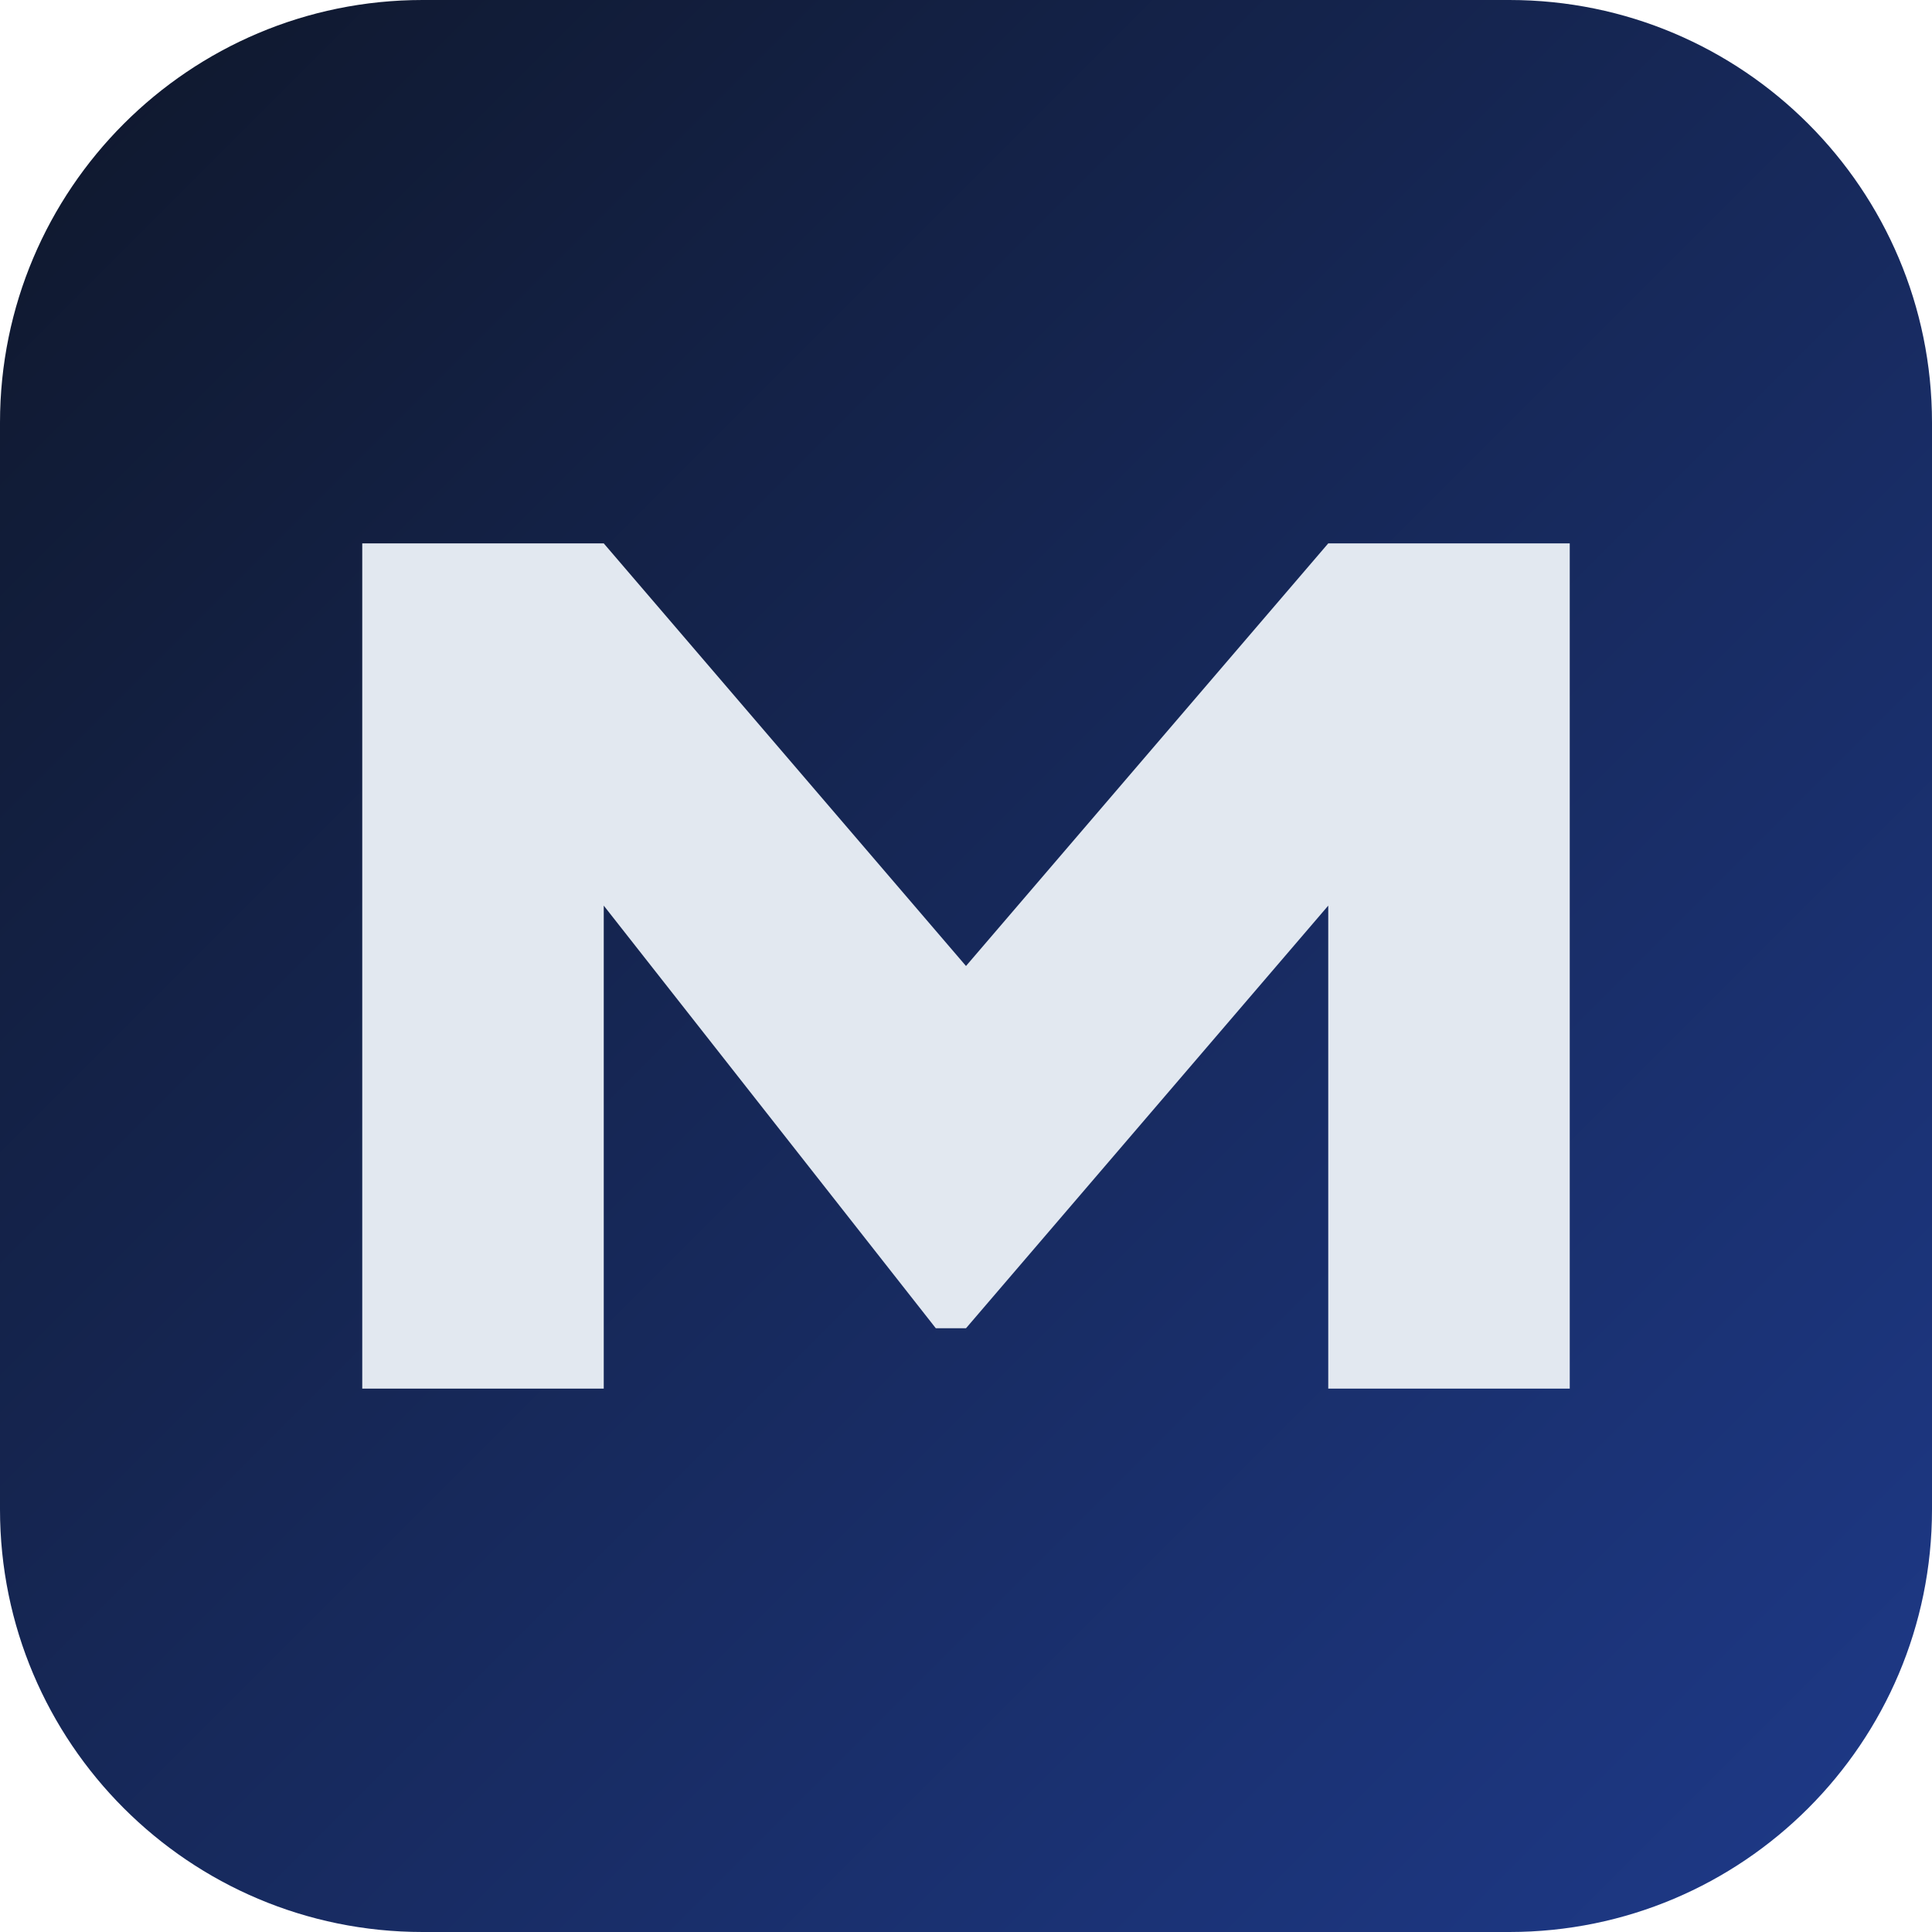
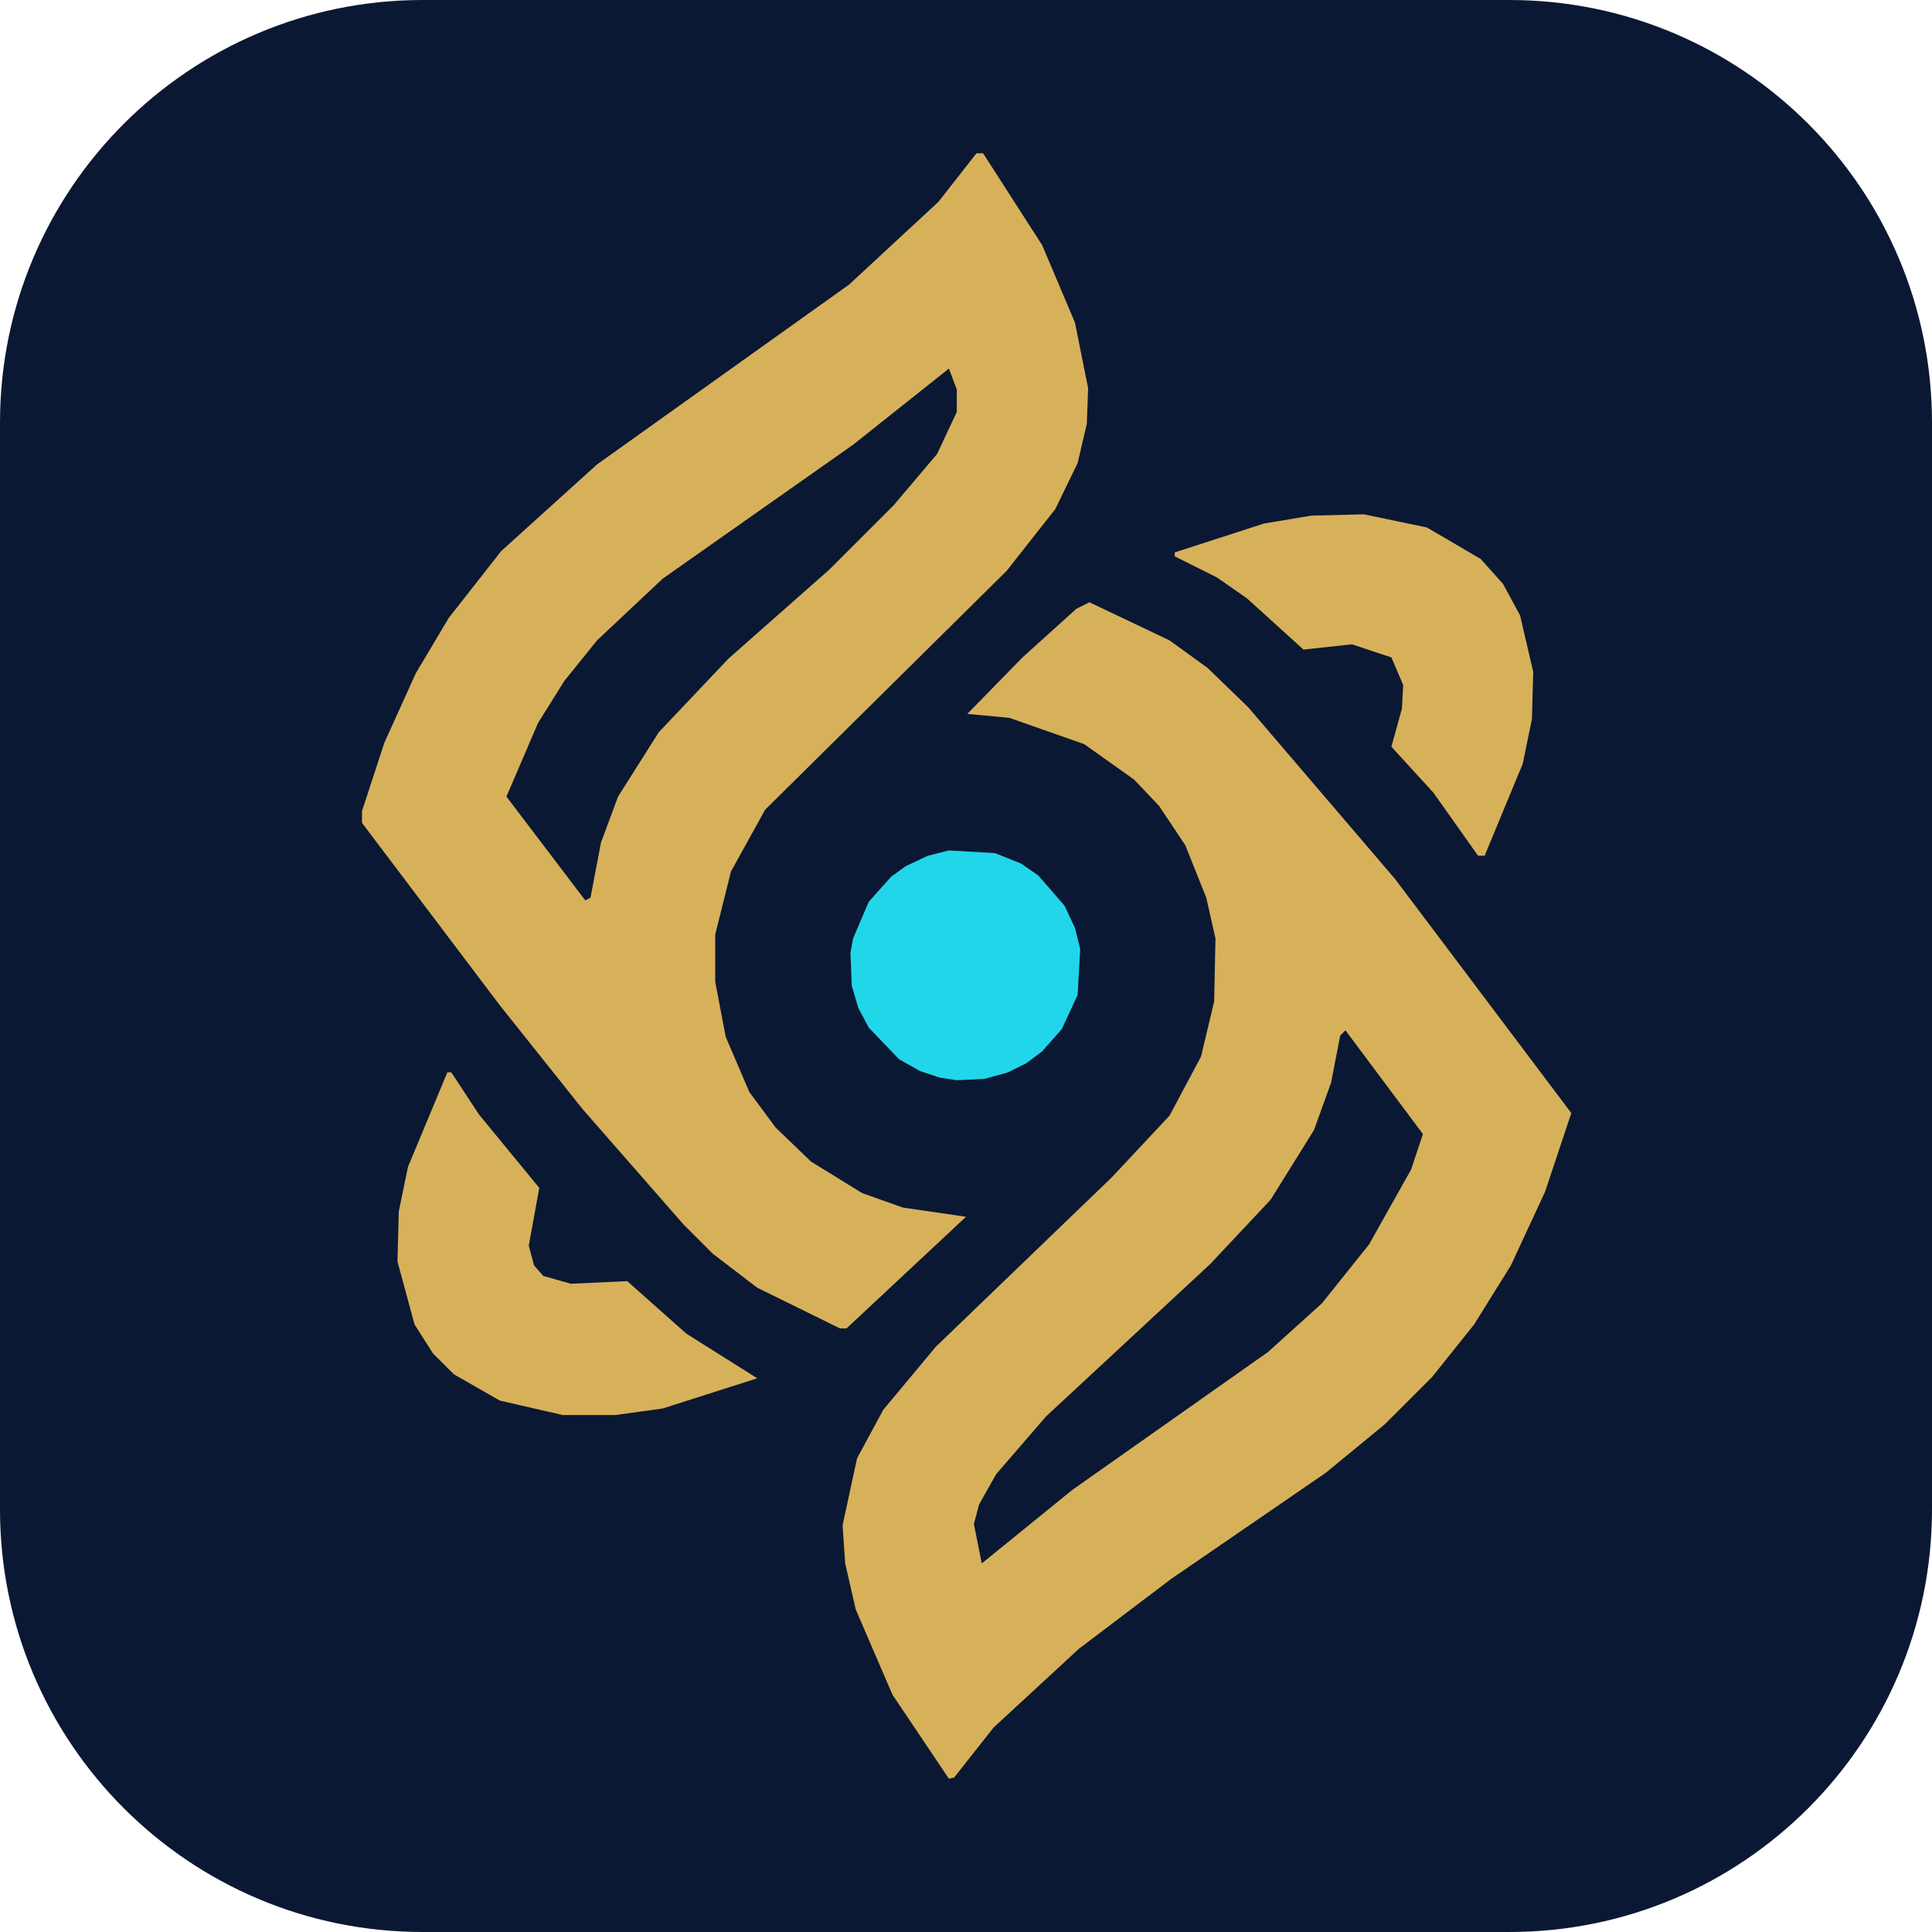
- <svg xmlns="http://www.w3.org/2000/svg" viewBox="0 0 64 64" role="img" aria-label="Sho'ma Loom favicon">
-   <defs>
-     <linearGradient id="bg" x1="0" y1="0" x2="1" y2="1">
-       <stop offset="0%" stop-color="#0f172a" />
-       <stop offset="100%" stop-color="#1e3a8a" />
-     </linearGradient>
-   </defs>
-   <rect width="64" height="64" rx="14" fill="url(#bg)" />
-   <path d="M12 46V18h8l12 14 12-14h8v28h-8V30L32 44h-1L20 30v16h-8z" fill="#e2e8f0" />
+ <svg xmlns="http://www.w3.org/2000/svg" width="64" height="64" viewBox="0 0 64 64" fill="none" role="img" aria-labelledby="title desc">
+   <rect width="64" height="64" rx="14" fill="#0B1833" />
+   <g transform="translate(32 32) scale(0.07) translate(-512 -512)">
+     <path d="M 570.41 339.88 L 564.19 342.99 L 538.72 365.98 L 512.62 392.70 L 532.50 394.56 L 567.92 406.99 L 591.53 423.77 L 603.34 436.19 L 615.77 454.83 L 625.71 479.69 L 630.06 498.95 L 629.44 528.78 L 623.22 554.87 L 608.31 582.83 L 580.97 612.04 L 497.71 692.19 L 472.85 722.02 L 460.43 745.01 L 453.59 776.70 L 454.83 794.72 L 459.81 816.47 L 477.20 856.85 L 503.92 896.62 L 506.41 896.00 L 525.05 872.39 L 565.44 835.11 L 608.93 802.17 L 682.25 751.84 L 710.21 728.85 L 732.58 706.49 L 752.47 681.63 L 769.86 653.67 L 786.02 618.87 L 798.45 581.59 L 715.18 470.99 L 645.59 389.59 L 626.33 370.95 L 608.31 357.90 Z       M 520.08 127.38 L 516.97 127.38 L 498.95 150.37 L 456.70 189.51 L 337.40 274.64 L 292.04 315.65 L 267.18 347.34 L 251.65 373.44 L 236.74 406.37 L 226.17 438.68 L 226.17 444.27 L 291.42 530.64 L 330.56 579.73 L 378.41 634.41 L 392.08 648.08 L 413.20 664.23 L 452.35 683.50 L 455.46 683.50 L 512.00 630.68 L 482.17 626.33 L 462.91 619.50 L 438.68 604.58 L 421.90 588.43 L 409.48 571.65 L 398.29 545.55 L 393.32 519.46 L 393.32 497.09 L 400.78 467.26 L 416.93 438.06 L 531.26 324.97 L 554.25 295.77 L 564.82 274.02 L 569.17 255.38 L 569.79 238.60 L 563.57 207.53 L 548.04 170.87 Z       M 503.92 229.28 L 507.65 239.22 L 507.65 249.79 L 498.33 269.67 L 477.83 293.90 L 447.38 324.35 L 399.53 366.60 L 366.60 401.40 L 347.34 431.84 L 339.26 453.59 L 334.29 479.69 L 331.81 480.93 L 294.52 431.84 L 309.44 397.05 L 321.86 377.17 L 337.40 357.90 L 368.47 328.70 L 458.56 265.32 Z       M 691.57 542.45 L 728.23 591.53 L 722.64 608.31 L 702.76 643.73 L 680.39 671.69 L 654.91 694.68 L 562.33 759.92 L 519.46 794.72 L 515.73 776.08 L 518.21 766.76 L 526.29 752.47 L 549.90 725.13 L 627.57 653.05 L 656.16 622.60 L 676.66 589.67 L 684.74 567.30 L 689.09 544.93 Z       M 266.56 562.33 L 247.92 607.07 L 243.57 628.19 L 242.95 651.81 L 251.03 681.63 L 259.73 695.30 L 269.67 705.24 L 291.42 717.67 L 321.24 724.50 L 346.10 724.50 L 368.47 721.40 L 413.20 707.11 L 379.65 685.98 L 351.69 661.13 L 324.97 662.37 L 311.92 658.64 L 307.57 653.67 L 305.09 644.35 L 310.06 617.01 L 281.48 582.21 L 268.43 562.33 Z       M 610.80 316.27 L 610.80 318.14 L 630.68 328.08 L 644.97 338.02 L 671.69 362.25 L 694.68 359.77 L 713.32 365.98 L 718.91 379.03 L 718.29 390.21 L 713.32 408.23 L 733.20 429.98 L 754.33 459.81 L 757.44 459.81 L 775.46 416.31 L 779.81 395.18 L 780.43 372.82 L 774.21 346.10 L 766.14 331.18 L 755.57 319.38 L 730.10 304.47 L 700.27 298.25 L 675.42 298.87 L 653.05 302.60 Z" fill="#D7B15A" fill-rule="evenodd" clip-rule="evenodd" />
+     <path d="M 503.92 457.32 L 493.98 459.81 L 483.42 464.78 L 476.58 469.75 L 466.02 481.55 L 458.56 498.95 L 457.32 505.79 L 457.94 521.32 L 461.05 531.88 L 466.02 541.20 L 480.31 556.12 L 490.25 561.71 L 499.57 564.82 L 507.65 566.06 L 520.70 565.44 L 531.88 562.33 L 540.58 557.98 L 548.04 552.39 L 557.36 541.83 L 564.82 525.67 L 566.06 503.92 L 563.57 493.98 L 558.60 483.42 L 546.17 469.13 L 538.10 463.53 L 525.67 458.56 Z" fill="#22D6E9" fill-rule="evenodd" clip-rule="evenodd" />
+   </g>
</svg>
